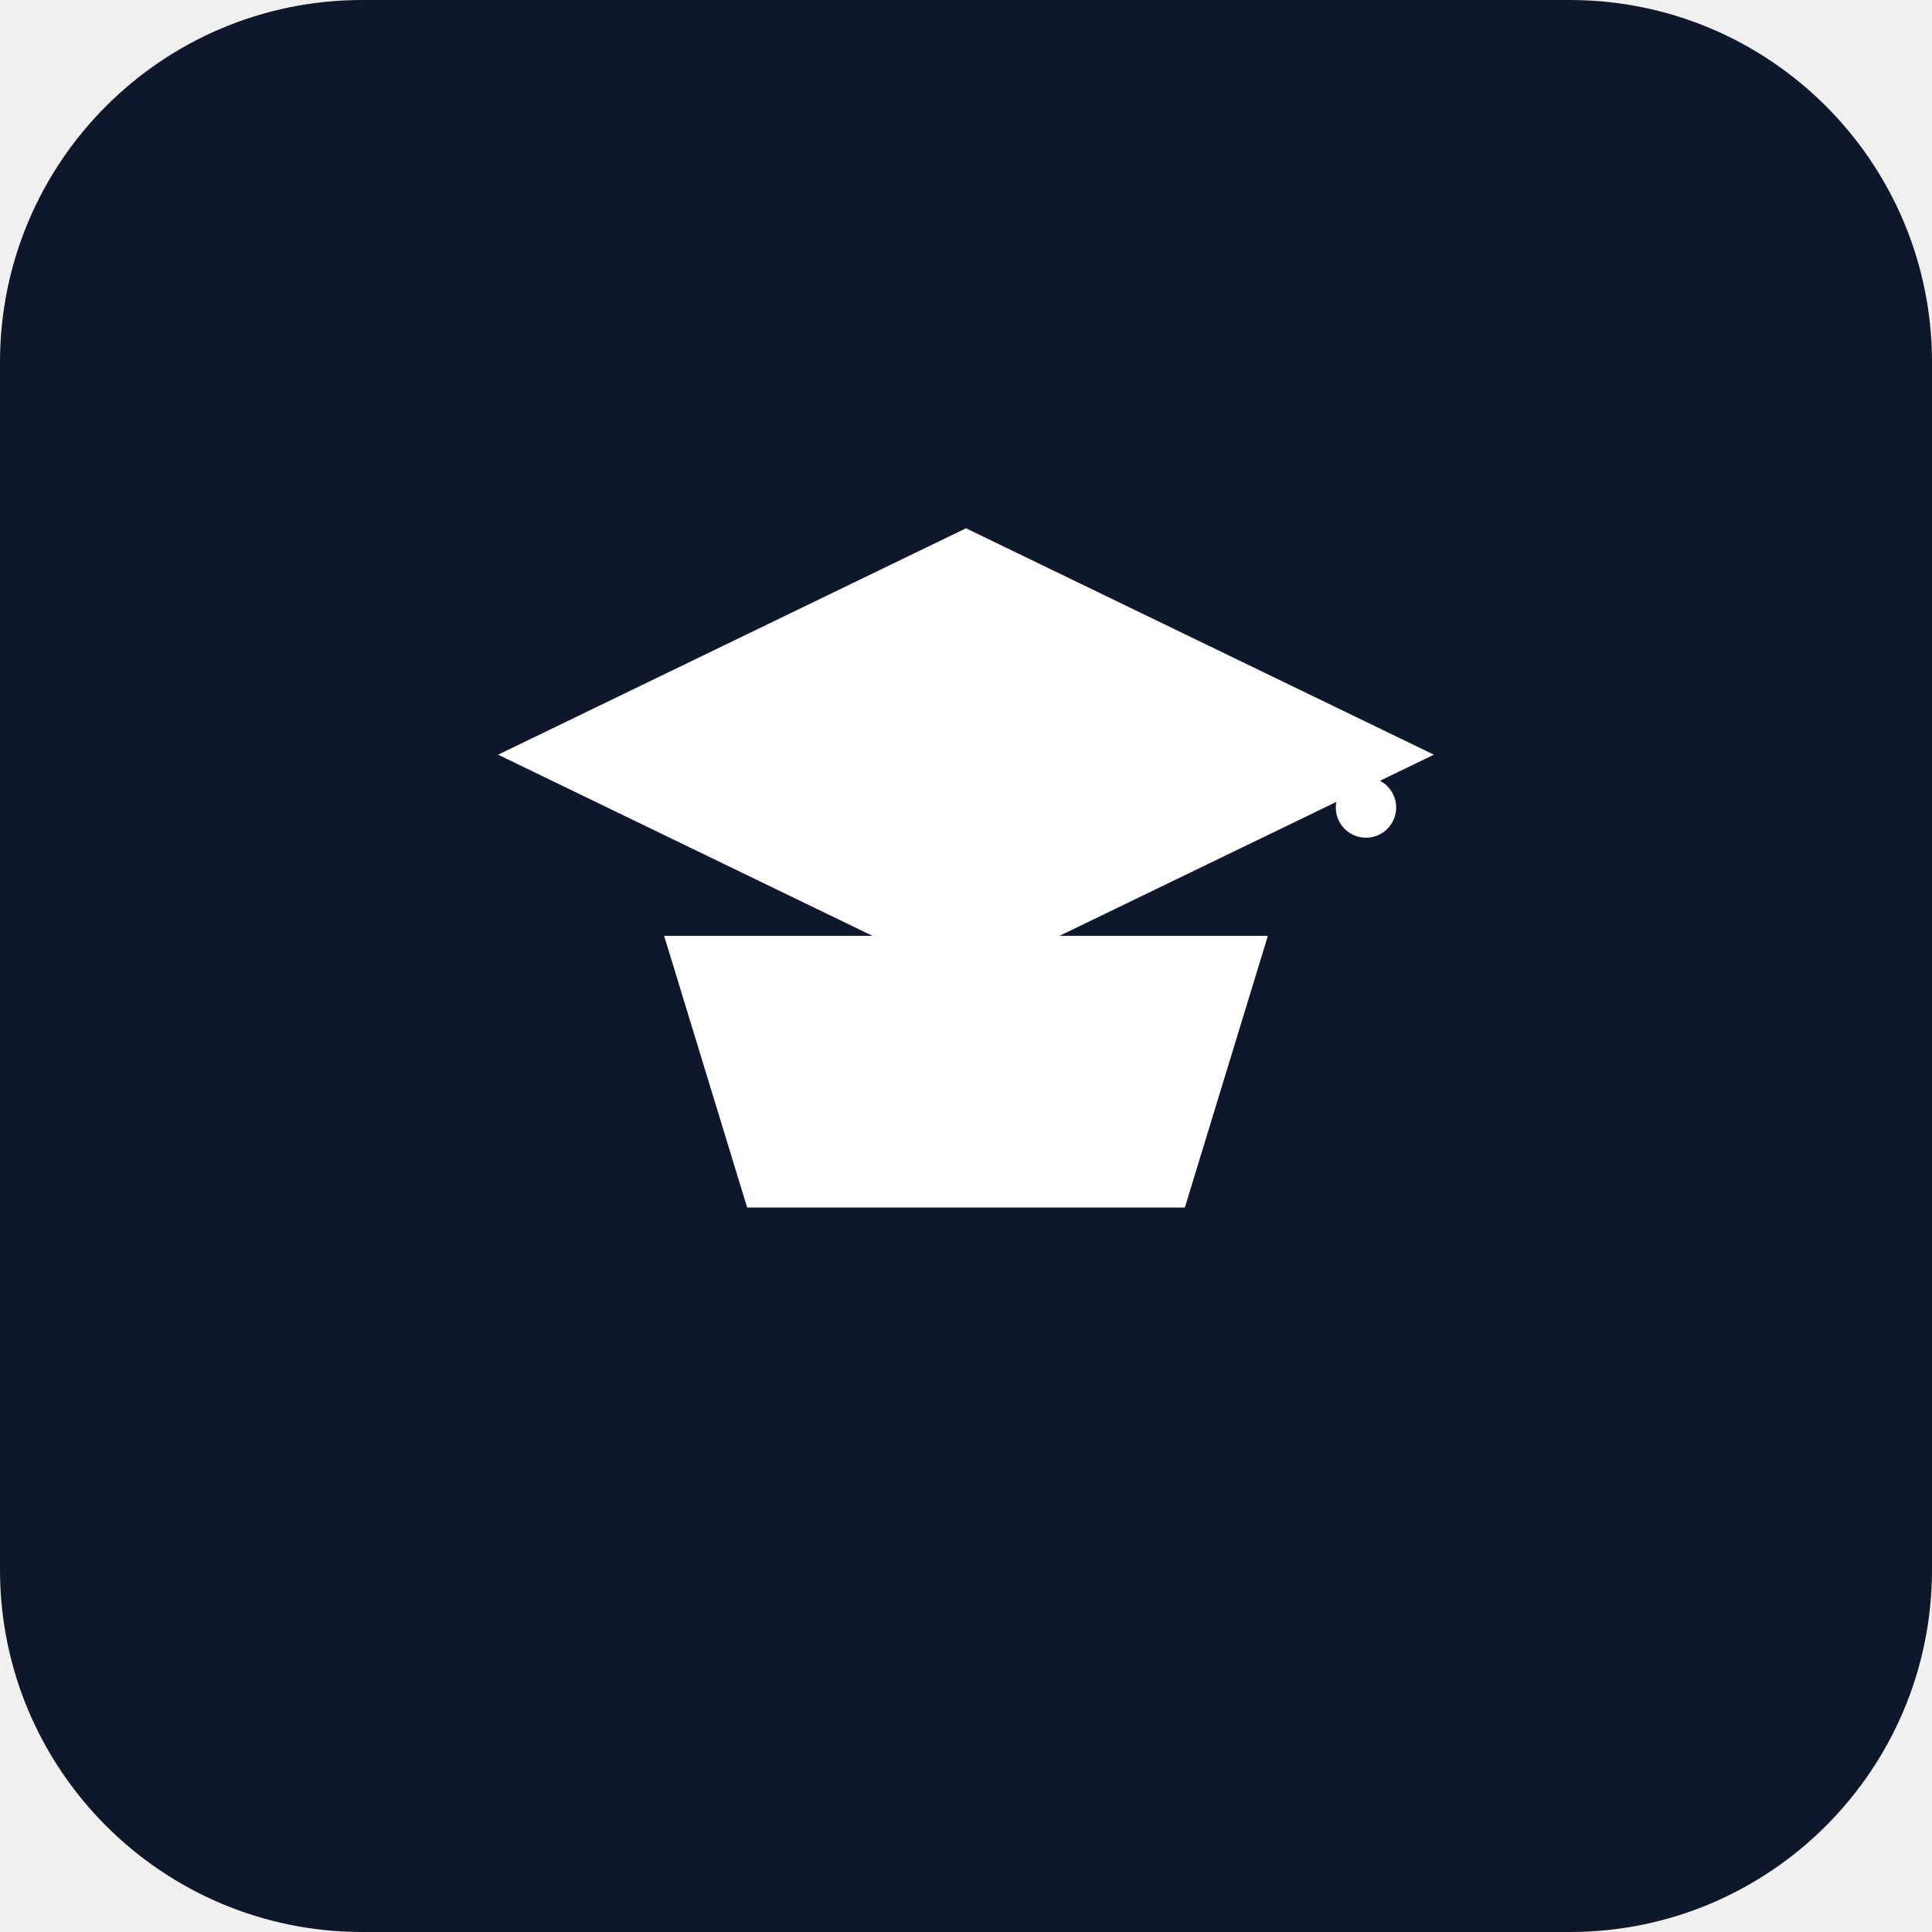
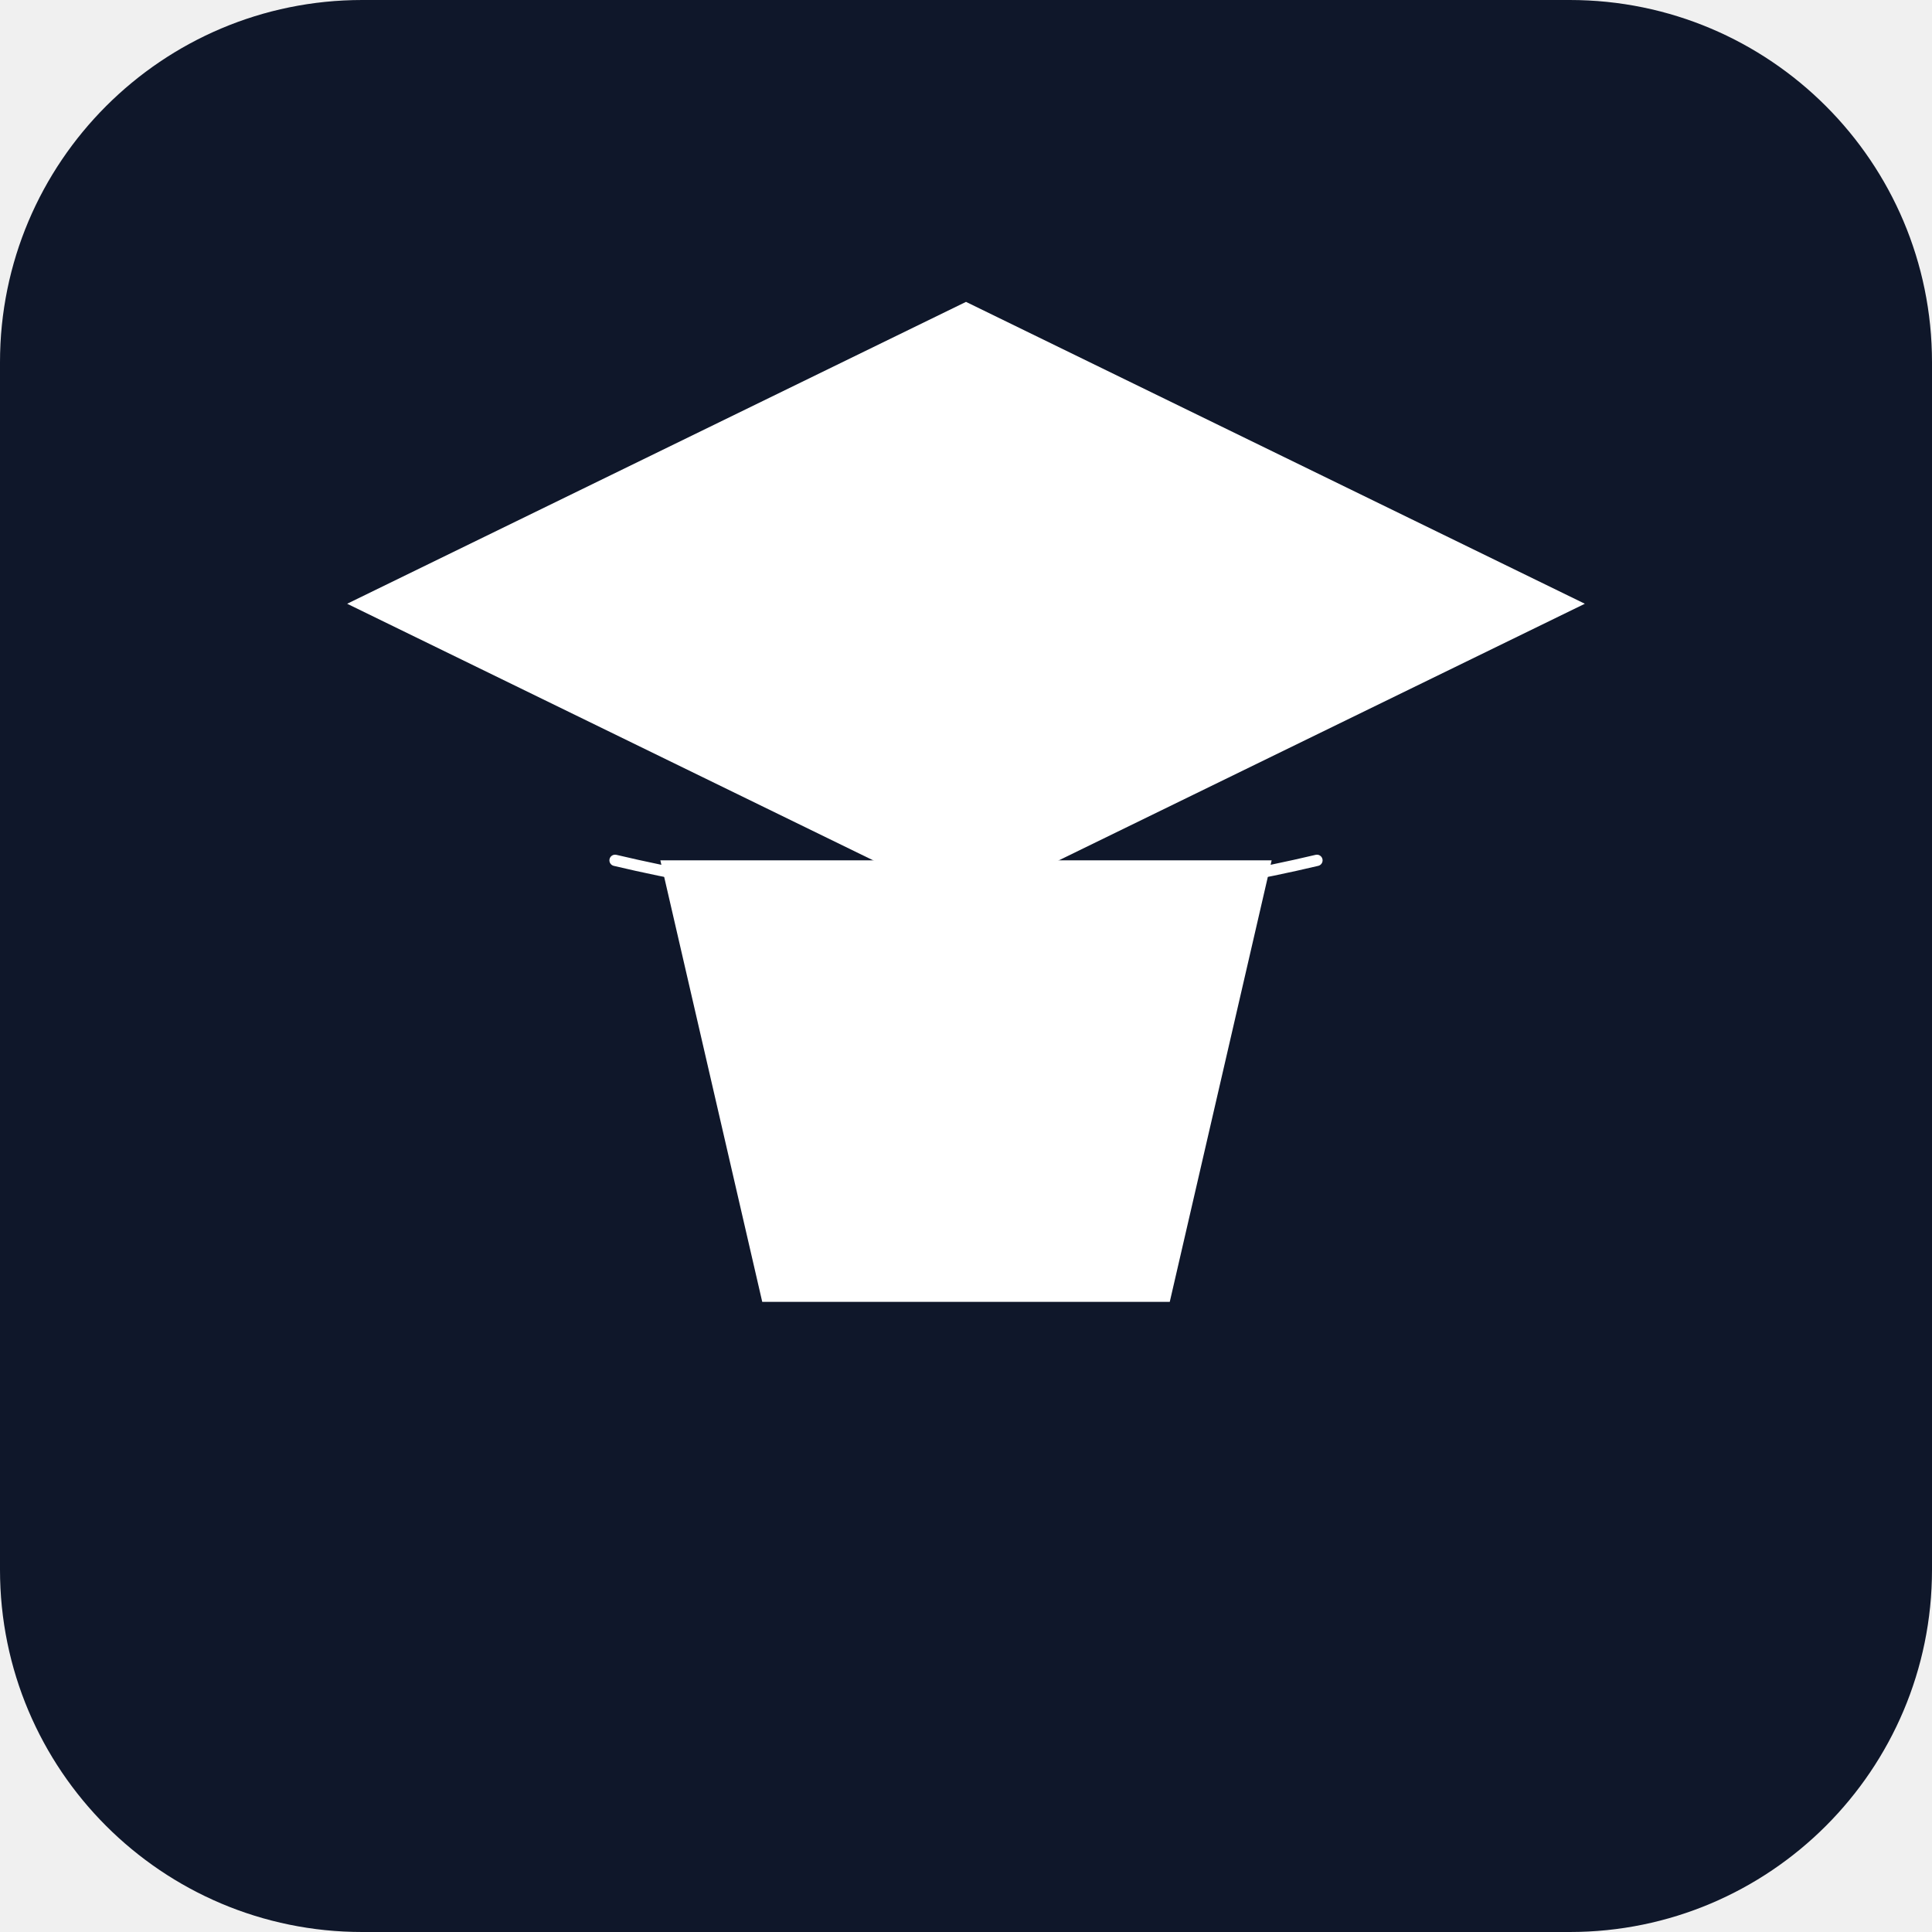
<svg xmlns="http://www.w3.org/2000/svg" width="512" height="512" viewBox="0 0 512 512">
  <rect width="512" height="512" rx="96" fill="#0f172a" />
  <g fill="#ffffff">
-     <polygon points="256,140 380,200 256,260 132,200" />
-     <polygon points="176,248 336,248 314,320 198,320" />
-     <circle cx="362" cy="214" r="8" />
+     <polygon points="256,80 420,160 256,240 92,160" />
+     <polygon points="175,228 337,228 310,345 202,345" />
+     <circle cx="256" cy="160" r="10" />
+     <path d="M163 228 Q256 250 349 228" fill="none" stroke="#ffffff" stroke-width="3" stroke-linecap="round" />
+     <path d="M256 240 L256 345" opacity="0.3" stroke-width="2" />
+     <path d="M264 168 Q278 220 272 285" fill="none" stroke="#ffffff" stroke-width="3.5" stroke-linecap="round" />
+     <path d="M272 285 L264 308" fill="none" stroke="#ffffff" stroke-width="3" stroke-linecap="round" />
+     <path d="M272 285 L276 310" fill="none" stroke="#ffffff" stroke-width="3" stroke-linecap="round" />
+     <path d="M272 285 L284 306" fill="none" stroke="#ffffff" stroke-width="3" stroke-linecap="round" />
  </g>
</svg>
